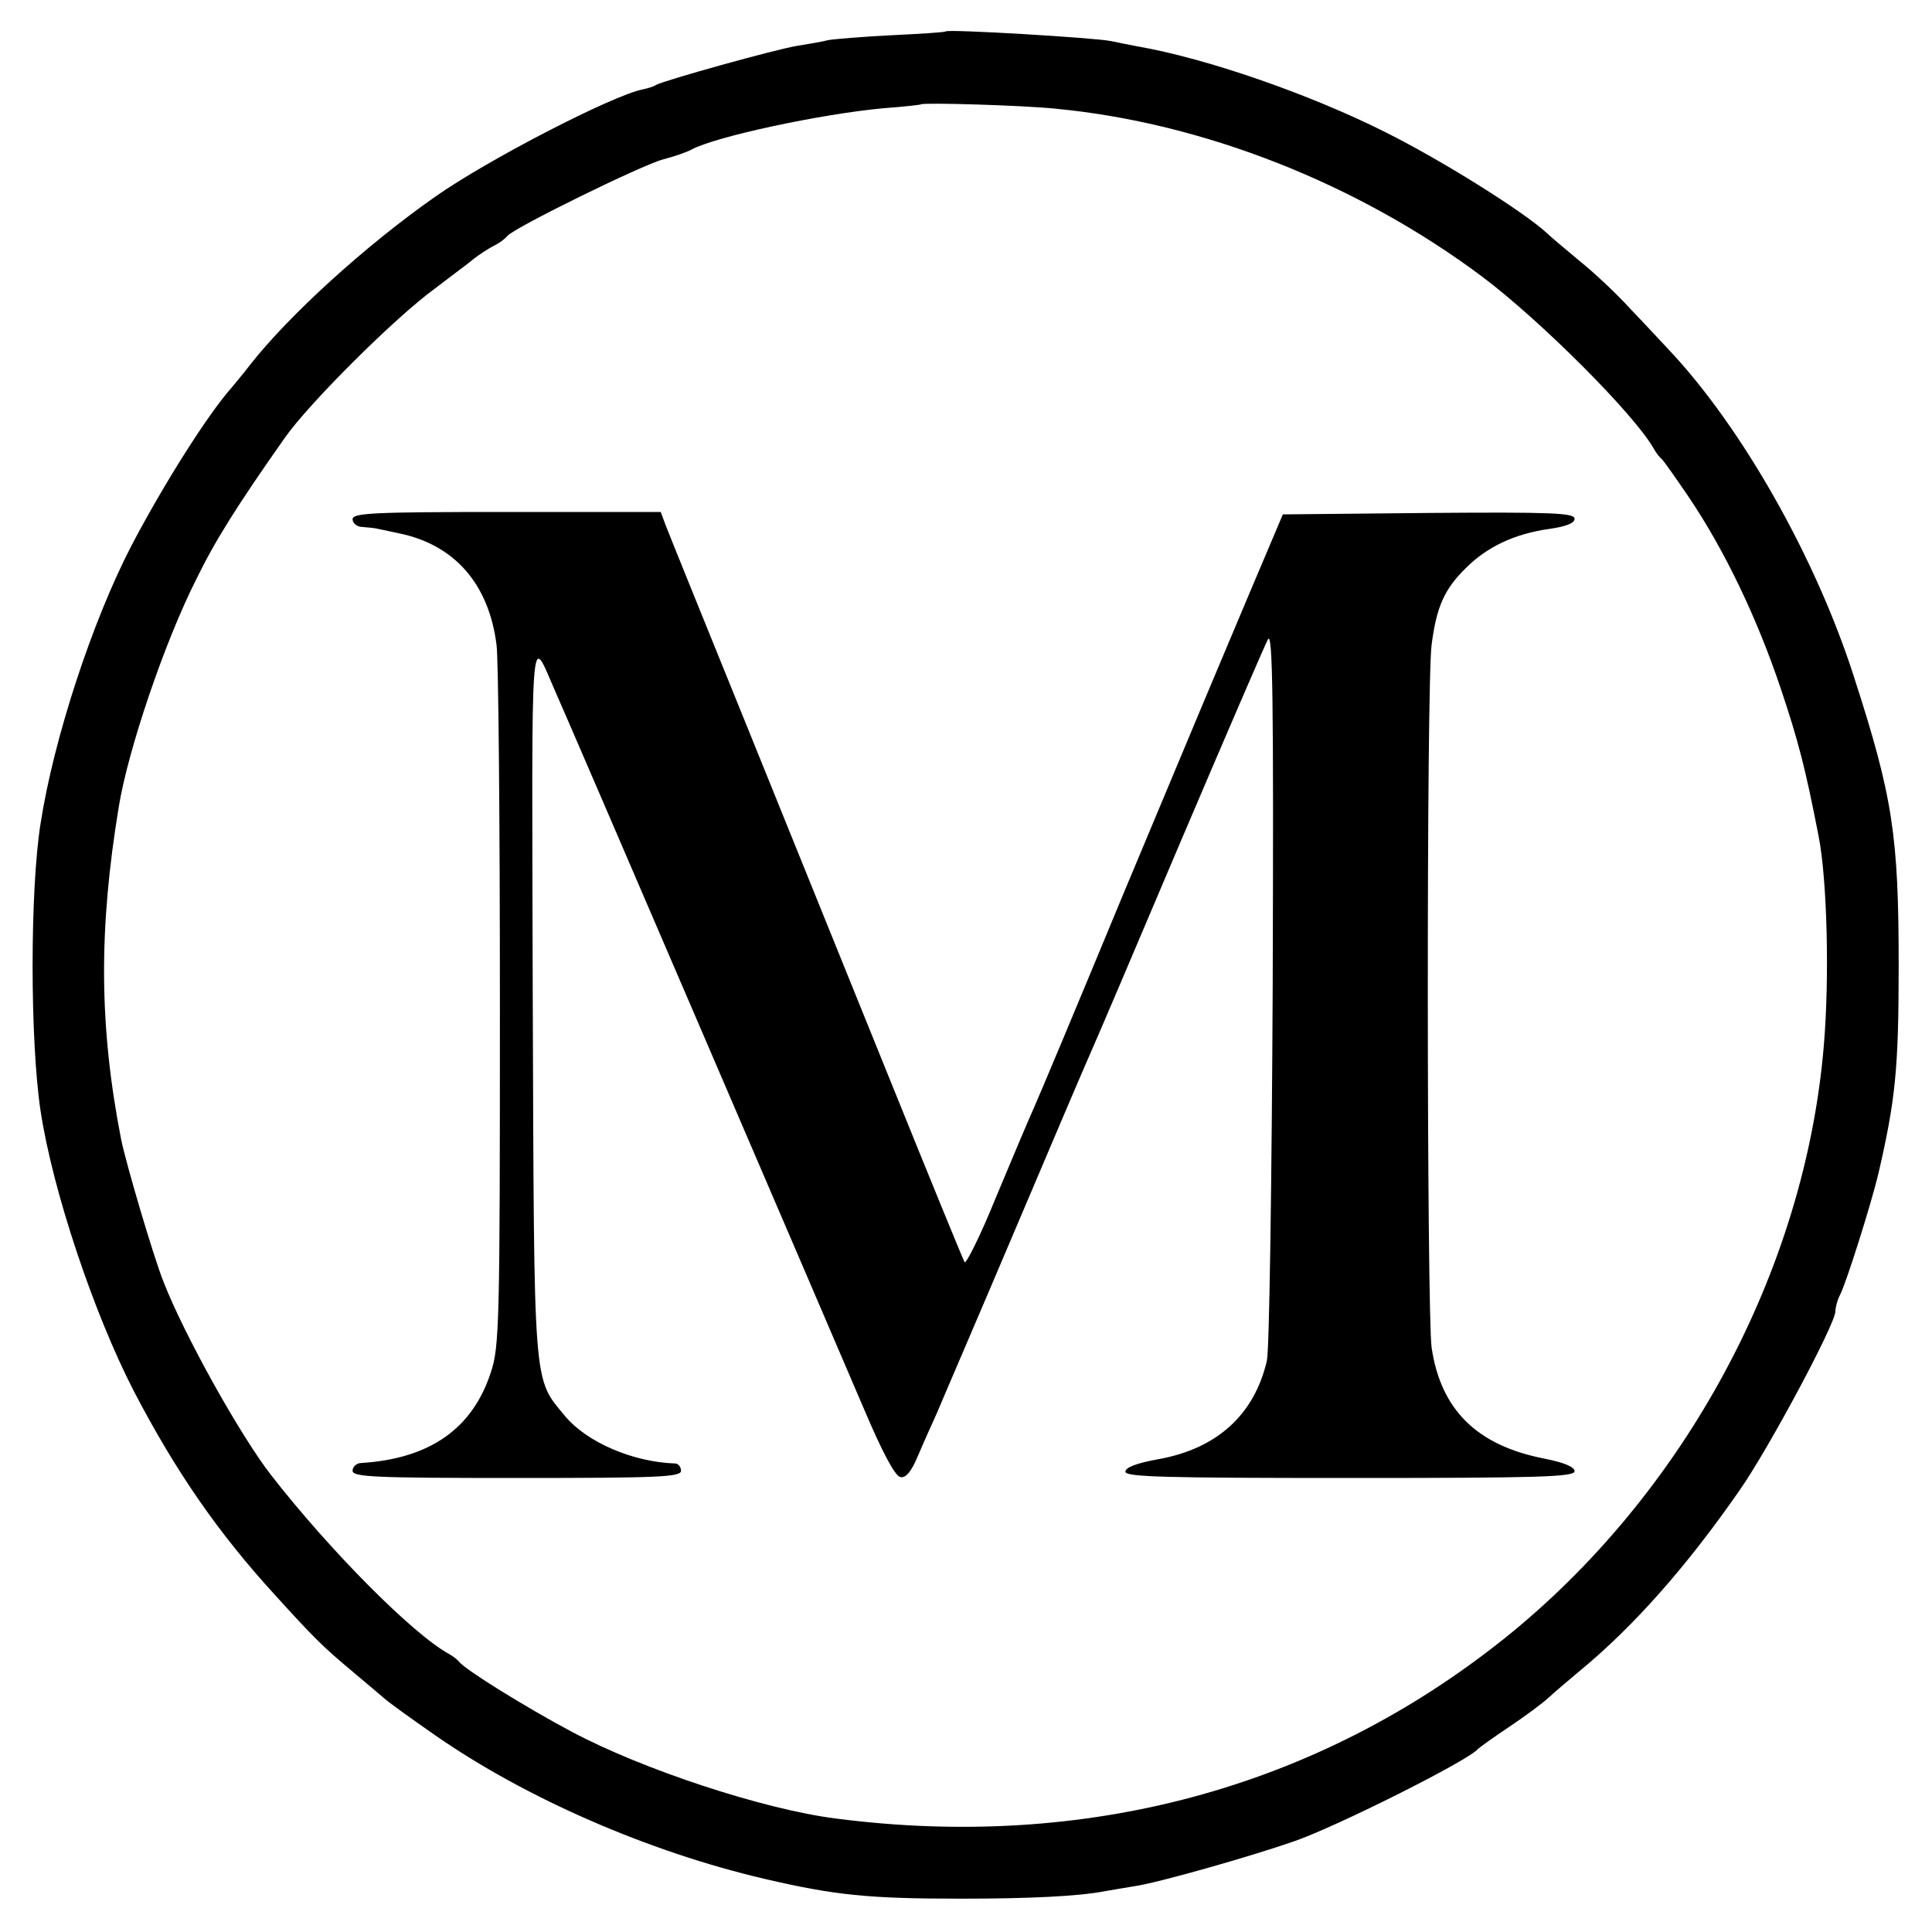
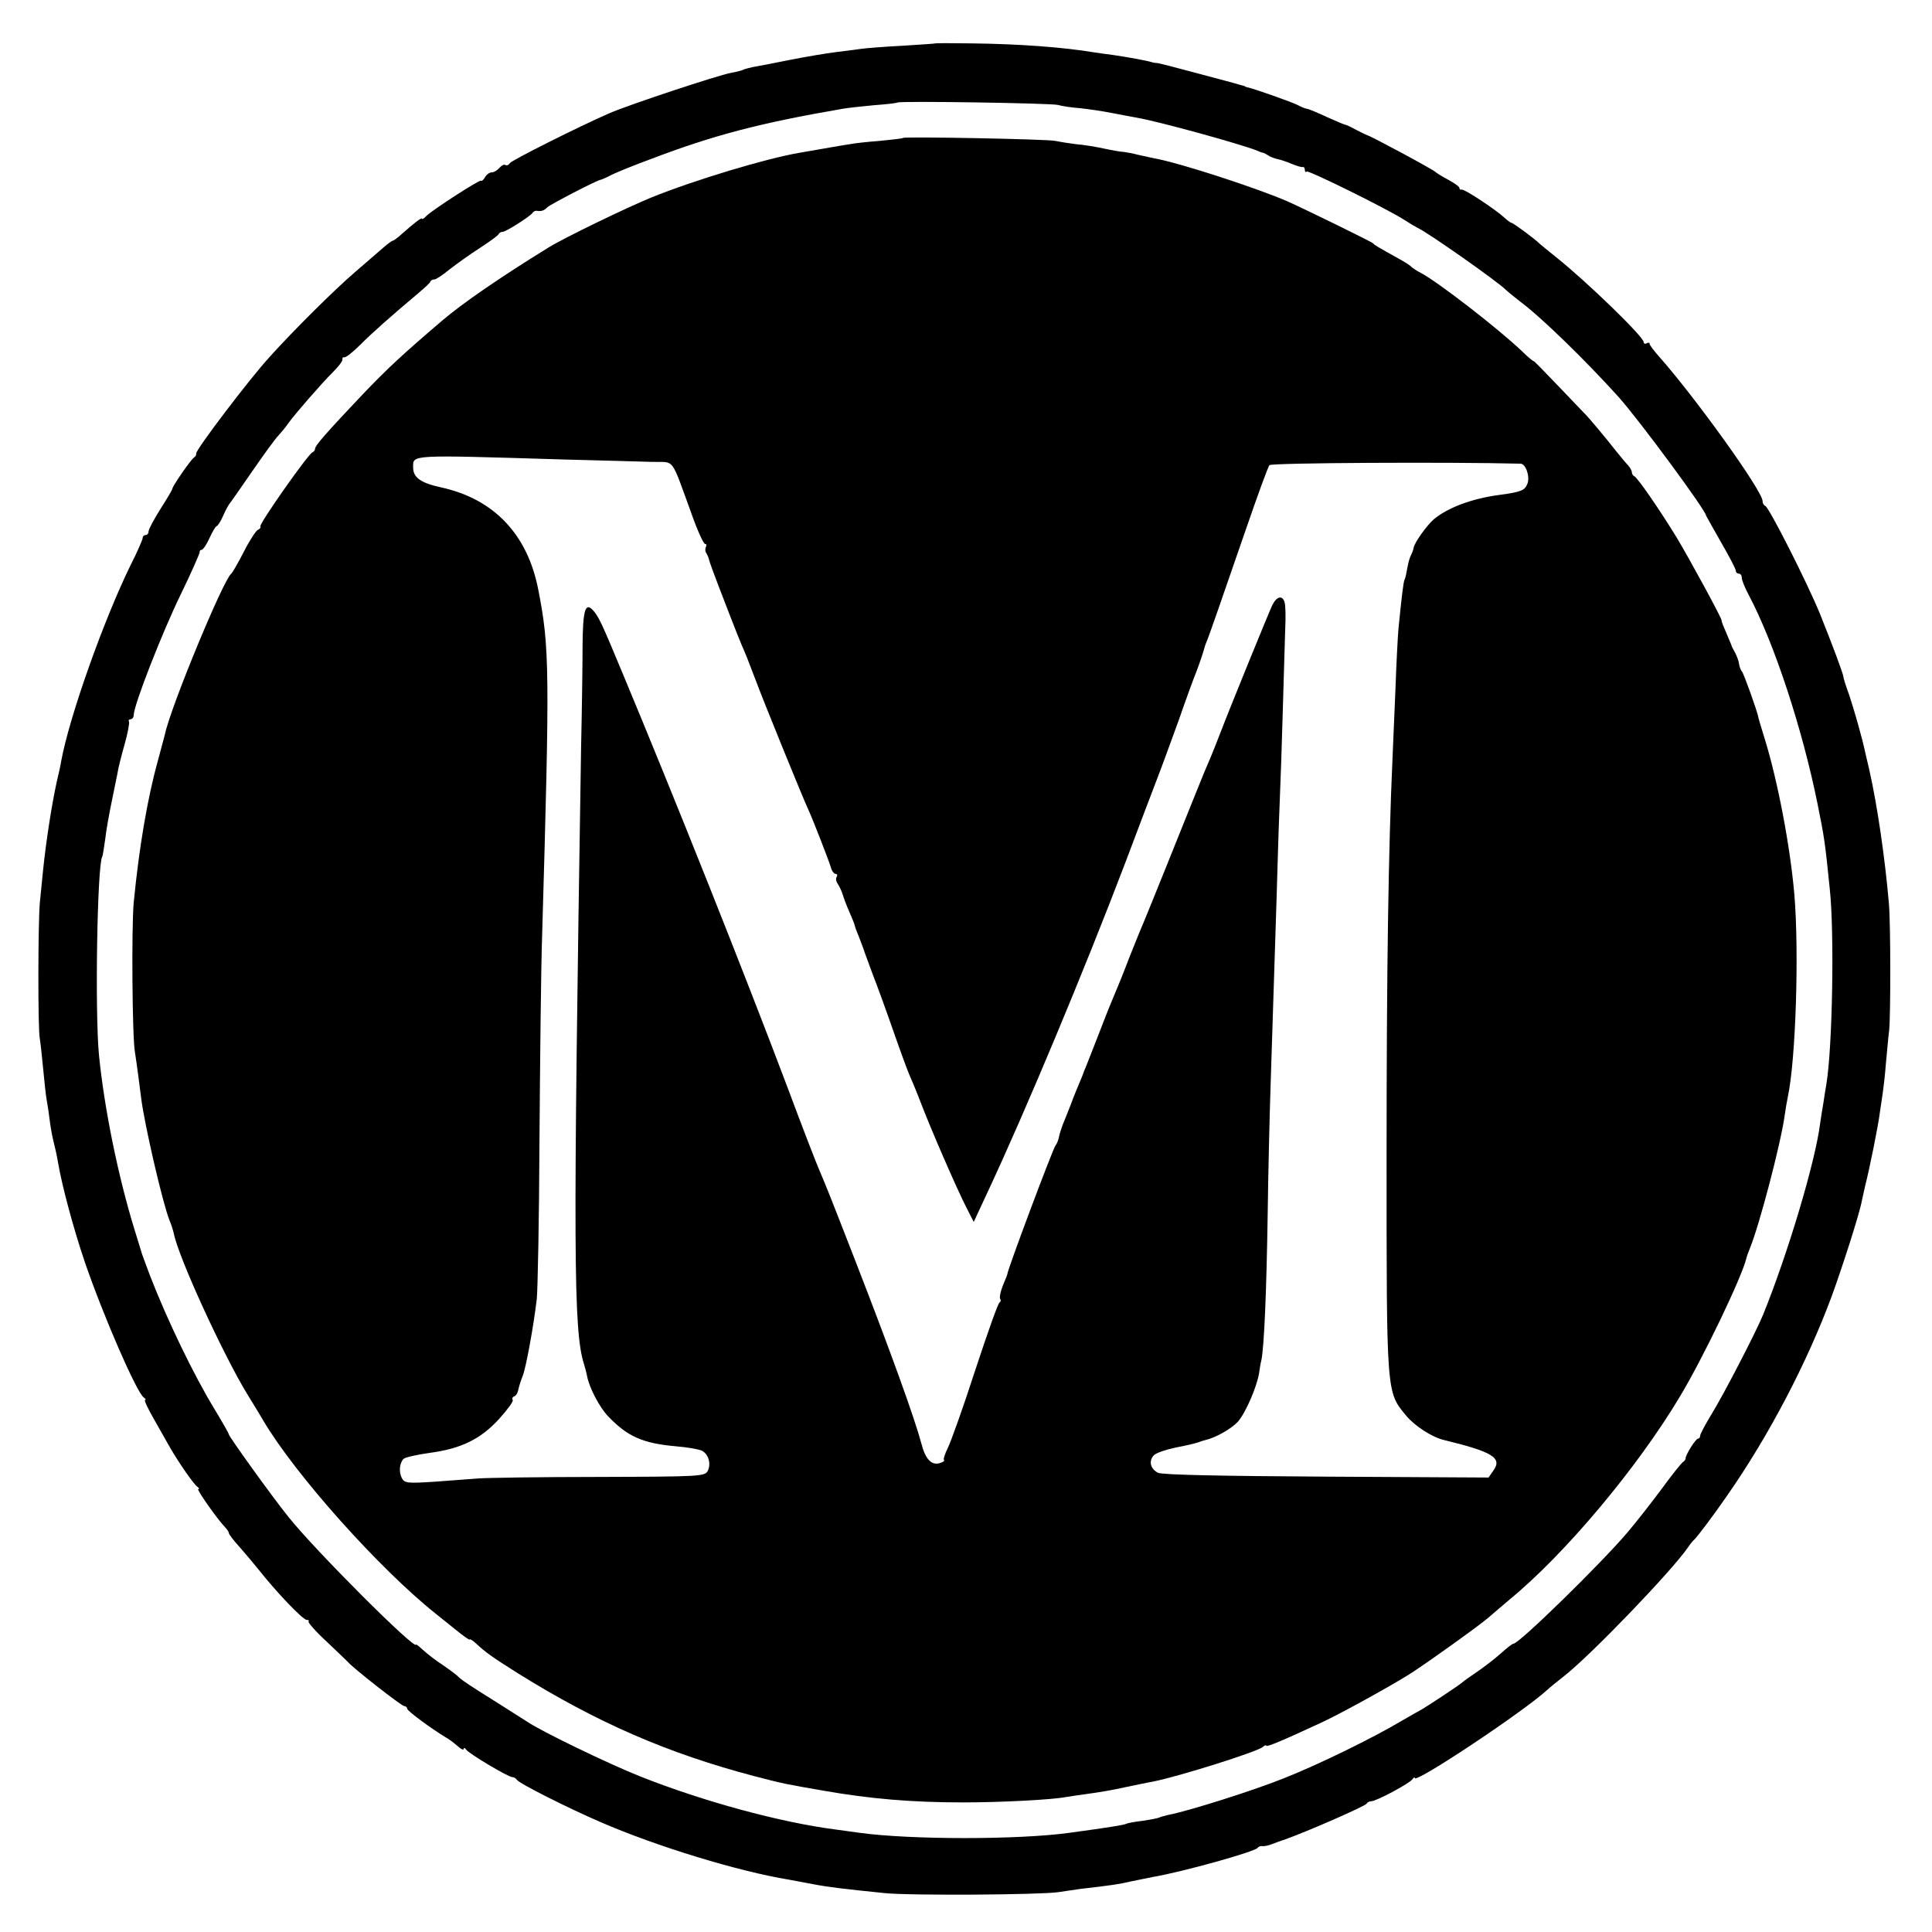
- <svg xmlns="http://www.w3.org/2000/svg" version="1.0" width="400pt" height="400pt" viewBox="0 0 400 400" preserveAspectRatio="xMidYMid meet">
-   <g transform="translate(0,400) scale(0.1,-0.1)" fill="#000000" stroke="none">
-     <path d="M1958 3935 c-2 -2 -52 -5 -113 -8 -60 -3 -119 -8 -130 -10 -11 -3 -40 -8 -65 -12 -44 -7 -277 -72 -292 -81 -4 -3 -17 -7 -27 -9 -62 -12 -322 -146 -431 -223 -144 -101 -302 -245 -382 -347 -12 -16 -30 -37 -38 -47 -50 -56 -142 -202 -208 -328 -81 -156 -161 -400 -188 -575 -22 -138 -22 -449 0 -595 25 -165 110 -419 193 -580 87 -167 175 -294 293 -423 79 -87 99 -107 159 -157 30 -25 59 -50 65 -55 6 -6 54 -41 106 -77 188 -131 443 -242 683 -298 146 -34 215 -41 407 -41 141 0 242 5 295 15 11 2 40 7 65 11 48 7 238 61 330 93 89 31 362 168 380 191 3 3 32 24 65 46 33 22 69 49 81 60 12 11 41 36 64 55 113 93 223 218 332 375 60 86 198 344 198 370 0 8 4 23 9 33 12 21 65 189 80 252 35 152 42 215 42 430 0 270 -12 350 -93 600 -79 246 -232 516 -383 676 -16 17 -52 56 -80 85 -27 30 -75 75 -105 99 -30 25 -61 51 -68 58 -48 44 -218 151 -337 210 -154 77 -366 151 -510 176 -16 3 -41 8 -55 11 -35 7 -337 25 -342 20z m227 -160 c306 -29 626 -155 884 -348 121 -91 315 -285 355 -356 5 -9 12 -18 16 -21 4 -3 29 -39 57 -80 74 -110 140 -248 189 -393 37 -110 52 -168 79 -307 18 -90 23 -295 11 -435 -39 -466 -288 -928 -661 -1227 -389 -311 -868 -440 -1385 -373 -149 19 -399 101 -547 180 -94 50 -220 128 -233 145 -3 4 -12 11 -21 16 -76 42 -247 215 -367 369 -64 82 -180 290 -223 400 -21 52 -78 246 -88 295 -46 235 -47 436 -5 690 19 117 94 339 160 470 39 80 84 152 184 294 49 70 227 248 311 309 35 27 72 54 81 62 9 7 27 19 40 26 13 6 25 16 28 20 11 16 280 148 323 159 23 6 49 15 58 20 49 27 268 74 399 86 41 3 76 7 77 8 5 4 211 -2 278 -9z" />
-     <path d="M730 2925 c0 -8 9 -16 20 -16 11 -1 23 -2 28 -3 4 -1 25 -5 47 -10 115 -23 187 -104 203 -231 4 -27 7 -365 7 -750 0 -655 -1 -704 -19 -757 -38 -116 -126 -178 -268 -187 -10 0 -18 -8 -18 -16 0 -13 44 -15 340 -15 296 0 340 2 340 15 0 8 -6 15 -12 15 -88 3 -183 44 -228 98 -67 81 -64 49 -67 867 -2 800 -6 753 46 635 30 -67 574 -1333 641 -1490 37 -87 63 -136 74 -138 11 -3 23 11 37 45 11 26 29 66 39 88 9 22 82 191 160 375 78 184 150 353 160 375 10 22 93 217 185 434 92 216 173 404 180 417 10 19 12 -119 10 -713 -2 -421 -7 -756 -12 -780 -26 -112 -103 -182 -224 -204 -45 -8 -69 -17 -69 -26 0 -11 83 -13 465 -13 387 0 465 2 465 14 0 9 -22 18 -62 26 -140 27 -215 101 -234 230 -10 72 -11 1377 0 1455 10 78 26 115 71 159 44 44 101 71 173 81 35 5 52 12 52 21 0 12 -46 14 -302 12 l-302 -3 -72 -170 c-93 -221 -69 -163 -260 -620 -91 -220 -174 -418 -184 -440 -10 -22 -45 -105 -78 -184 -32 -79 -62 -139 -65 -134 -3 5 -71 171 -151 369 -80 197 -215 532 -301 744 -86 212 -161 397 -167 413 l-10 27 -319 0 c-277 0 -319 -2 -319 -15z" />
+ <svg xmlns="http://www.w3.org/2000/svg" version="1.0" width="650pt" height="650pt" viewBox="0 0 650 650" preserveAspectRatio="xMidYMid meet">
+   <g transform="translate(0,650) scale(0.1,-0.1)" fill="#000000" stroke="none">
+     <path d="M3147 6354 c-1 -1 -51 -4 -112 -8 -60 -3 -121 -8 -135 -10 -14 -2 -52 -7 -85 -11 -33 -4 -105 -16 -160 -27 -55 -11 -111 -22 -124 -24 -14 -3 -28 -7 -31 -9 -4 -2 -22 -7 -40 -10 -44 -8 -340 -106 -410 -136 -107 -47 -328 -158 -335 -168 -3 -6 -10 -9 -15 -6 -4 3 -13 -2 -20 -10 -7 -8 -18 -15 -26 -15 -7 0 -17 -7 -22 -16 -5 -9 -11 -14 -14 -12 -5 4 -161 -97 -183 -118 -8 -9 -15 -13 -15 -10 0 6 -24 -12 -68 -51 -14 -13 -28 -23 -31 -23 -3 0 -20 -13 -37 -28 -17 -15 -57 -49 -89 -77 -70 -60 -207 -196 -288 -286 -67 -73 -250 -314 -247 -325 1 -4 -2 -10 -7 -13 -11 -7 -73 -97 -73 -105 0 -3 -18 -34 -40 -68 -22 -35 -40 -69 -40 -75 0 -7 -4 -13 -10 -13 -5 0 -10 -4 -10 -10 0 -5 -18 -47 -41 -92 -90 -184 -205 -507 -233 -658 -2 -14 -9 -45 -15 -70 -16 -72 -36 -199 -46 -297 -3 -29 -8 -79 -11 -110 -6 -65 -7 -427 0 -458 2 -11 7 -56 11 -99 4 -43 9 -88 11 -100 2 -12 7 -41 10 -66 3 -25 9 -61 14 -80 5 -19 12 -51 15 -70 14 -82 53 -226 90 -335 62 -181 175 -441 199 -457 6 -4 8 -8 4 -8 -4 0 9 -28 29 -63 19 -34 44 -78 55 -97 30 -52 80 -124 92 -132 6 -4 7 -8 3 -8 -7 0 64 -101 90 -128 7 -7 13 -16 13 -20 0 -4 17 -26 38 -49 20 -23 47 -55 59 -70 63 -80 152 -173 165 -173 6 0 9 -2 6 -5 -3 -3 24 -34 61 -68 36 -34 68 -65 71 -68 15 -19 181 -149 190 -149 5 0 10 -4 10 -9 0 -7 81 -67 131 -97 11 -6 28 -19 39 -29 11 -10 20 -14 20 -9 0 5 4 4 8 -2 9 -14 144 -94 156 -93 5 0 12 -4 15 -9 7 -12 174 -96 281 -142 186 -81 463 -166 635 -194 17 -3 53 -10 80 -15 52 -10 103 -16 240 -30 83 -9 524 -6 585 3 19 3 53 8 75 11 105 12 131 16 169 25 23 5 56 11 74 15 100 17 344 85 353 98 3 4 10 7 15 6 5 -1 18 1 29 5 11 4 34 13 50 18 73 26 270 112 273 120 2 4 9 8 16 8 16 0 129 60 138 74 4 6 8 8 8 4 0 -20 367 224 446 297 6 6 31 26 55 45 90 70 364 355 418 434 8 12 17 23 21 26 10 9 66 83 112 150 140 201 268 446 351 670 36 99 93 276 101 320 3 14 8 36 11 50 13 49 45 206 50 250 4 25 8 55 10 68 2 13 7 56 10 95 4 40 8 90 11 112 5 54 5 357 -1 425 -13 152 -39 331 -66 450 -6 25 -12 52 -14 60 -9 44 -37 142 -53 190 -11 30 -20 58 -20 63 -1 11 -38 110 -79 212 -43 105 -171 358 -184 363 -5 2 -9 9 -9 16 0 34 -225 347 -347 485 -18 20 -33 40 -33 44 0 5 -4 5 -10 2 -5 -3 -10 -1 -10 4 0 18 -193 205 -295 286 -27 22 -52 42 -55 45 -13 14 -89 70 -94 70 -3 0 -14 8 -25 18 -29 27 -135 97 -143 94 -5 -1 -8 1 -8 6 0 4 -17 16 -37 27 -21 11 -40 23 -43 26 -5 7 -221 123 -230 124 -3 1 -20 9 -37 18 -18 10 -34 17 -35 17 -2 -1 -29 11 -61 25 -32 15 -63 28 -70 29 -7 1 -21 7 -32 13 -17 9 -144 54 -167 59 -5 1 -9 2 -10 4 -2 1 -10 3 -18 5 -8 3 -73 20 -144 39 -71 19 -131 35 -135 34 -3 0 -9 1 -13 2 -18 6 -85 18 -133 25 -16 2 -46 6 -65 9 -102 17 -248 28 -408 30 -68 1 -124 1 -125 0z m412 -207 c13 -4 47 -9 75 -11 28 -3 76 -10 106 -16 30 -6 69 -13 85 -16 75 -13 347 -88 405 -111 8 -4 17 -7 20 -7 3 -1 11 -5 17 -9 7 -5 21 -10 30 -12 10 -2 32 -9 48 -16 17 -7 33 -12 38 -11 4 1 7 -3 7 -10 0 -6 3 -9 6 -5 6 5 272 -126 329 -163 17 -11 37 -23 45 -27 34 -15 272 -183 295 -207 6 -6 28 -24 50 -41 71 -53 216 -194 330 -320 69 -77 295 -383 295 -400 0 -1 23 -41 50 -89 28 -48 50 -91 50 -96 0 -6 5 -10 10 -10 6 0 10 -6 10 -14 0 -7 10 -33 23 -57 86 -162 181 -451 232 -704 23 -114 25 -127 41 -285 16 -148 9 -533 -11 -655 -3 -16 -7 -45 -10 -63 -3 -17 -8 -49 -11 -69 -16 -131 -110 -444 -193 -648 -23 -56 -131 -265 -171 -330 -22 -36 -40 -70 -40 -75 0 -6 -3 -10 -7 -10 -8 0 -43 -56 -42 -67 0 -3 -4 -9 -9 -12 -5 -3 -38 -44 -72 -91 -35 -47 -86 -112 -114 -145 -88 -104 -365 -375 -384 -375 -4 0 -23 -15 -43 -33 -19 -17 -55 -45 -80 -62 -24 -16 -46 -32 -49 -35 -8 -8 -123 -84 -140 -93 -8 -4 -37 -21 -65 -37 -92 -55 -279 -147 -396 -193 -102 -41 -320 -110 -388 -123 -14 -3 -27 -7 -31 -9 -4 -2 -29 -7 -56 -11 -27 -3 -52 -8 -55 -10 -7 -4 -64 -13 -189 -30 -170 -24 -539 -24 -710 0 -14 2 -50 7 -80 11 -186 24 -446 95 -655 178 -106 42 -336 153 -382 185 -16 10 -71 45 -123 78 -52 32 -99 63 -105 70 -5 6 -30 25 -55 42 -25 16 -55 40 -67 51 -13 12 -23 20 -23 18 0 -23 -341 318 -430 430 -51 63 -200 270 -200 277 0 3 -21 40 -47 83 -71 116 -161 303 -219 453 -15 41 -29 77 -29 80 -1 3 -11 37 -23 75 -55 179 -101 405 -119 585 -14 146 -6 639 11 668 2 4 6 30 10 59 3 28 13 83 21 122 8 39 17 83 20 98 2 16 13 59 24 98 11 38 17 73 15 77 -3 4 0 8 5 8 6 0 11 7 11 15 0 32 95 276 158 405 36 74 64 138 64 143 -1 4 2 7 6 7 5 0 17 18 27 40 10 22 21 40 24 40 3 0 13 15 21 33 7 17 18 37 22 42 5 6 39 55 77 110 38 55 77 109 88 120 10 11 25 29 33 41 23 32 111 133 150 172 19 19 34 38 32 43 -1 5 2 8 6 7 5 -2 29 17 54 42 41 41 103 96 197 175 20 17 38 33 39 38 2 4 8 7 14 7 5 0 28 15 51 34 23 18 69 51 102 72 33 22 62 42 63 47 2 4 8 7 13 7 11 0 91 51 100 63 3 5 9 8 13 8 17 -3 26 0 38 12 11 10 163 89 178 92 3 0 21 8 40 18 19 9 78 33 130 52 210 80 366 121 645 169 16 3 63 8 105 12 41 3 77 7 79 9 6 6 514 -2 540 -8z" />
+     <path d="M3038 6036 c-1 -2 -37 -6 -78 -10 -41 -3 -86 -8 -100 -11 -22 -3 -83 -14 -170 -29 -112 -19 -352 -91 -500 -151 -85 -35 -292 -135 -345 -168 -164 -101 -290 -188 -359 -247 -130 -111 -183 -160 -266 -247 -123 -130 -160 -172 -160 -183 0 -4 -4 -10 -9 -12 -14 -5 -180 -241 -175 -249 2 -4 -2 -9 -9 -12 -6 -3 -28 -36 -47 -74 -19 -37 -38 -70 -42 -73 -27 -21 -204 -449 -223 -540 -2 -8 -13 -49 -24 -90 -35 -126 -63 -291 -81 -475 -8 -82 -5 -460 4 -505 2 -14 8 -52 12 -85 4 -33 8 -64 9 -70 11 -88 72 -352 95 -410 7 -16 13 -37 15 -46 16 -80 164 -403 246 -538 24 -39 49 -80 54 -89 107 -182 391 -500 582 -652 10 -8 40 -32 66 -53 26 -21 47 -36 47 -33 0 3 9 -2 19 -11 38 -35 54 -46 144 -103 265 -165 503 -269 796 -346 100 -26 102 -26 234 -49 155 -27 294 -39 467 -39 128 0 300 9 346 18 12 2 45 7 75 11 30 4 86 13 124 22 39 8 81 17 94 19 90 18 346 99 369 116 6 6 12 8 12 5 0 -6 51 15 180 75 54 24 215 112 295 161 45 27 245 170 273 195 17 15 48 41 69 59 188 154 431 444 574 683 79 131 209 403 224 465 1 6 7 22 13 37 31 76 102 345 116 443 3 22 8 51 11 65 27 127 38 487 22 680 -14 162 -56 383 -100 525 -12 39 -22 72 -22 75 -3 17 -49 146 -54 150 -3 3 -8 14 -10 25 -1 11 -8 29 -14 40 -6 11 -12 22 -12 25 -1 3 -9 22 -18 43 -9 20 -16 38 -15 40 2 5 -107 205 -150 277 -57 93 -133 204 -144 208 -4 2 -8 8 -8 14 0 5 -6 15 -12 22 -7 7 -26 30 -43 51 -27 35 -92 113 -105 125 -3 3 -42 44 -88 92 -45 47 -82 85 -82 83 0 -2 -18 12 -39 33 -82 78 -284 234 -341 264 -14 7 -27 16 -30 19 -3 4 -21 16 -41 27 -77 43 -84 47 -89 53 -4 5 -223 112 -285 140 -102 45 -366 131 -450 146 -11 2 -36 8 -55 12 -19 5 -42 9 -50 10 -8 0 -37 5 -65 11 -27 6 -70 13 -95 15 -25 3 -56 8 -70 11 -26 6 -505 15 -512 10z m-1138 -1082 c124 -3 256 -7 294 -8 78 -2 61 21 132 -173 20 -57 41 -103 46 -103 5 0 6 -4 3 -10 -3 -5 -3 -16 2 -22 4 -7 8 -17 9 -23 1 -5 14 -41 29 -80 59 -154 78 -201 91 -230 7 -16 23 -59 37 -95 24 -65 159 -397 177 -435 16 -35 68 -169 75 -192 3 -13 11 -23 16 -23 6 0 7 -5 4 -10 -4 -6 -2 -16 3 -23 5 -7 13 -23 17 -36 4 -13 14 -40 23 -60 9 -20 17 -40 18 -46 1 -5 8 -23 15 -40 6 -16 13 -34 15 -40 1 -5 15 -41 29 -80 15 -38 47 -126 71 -195 24 -69 48 -134 53 -145 5 -11 22 -51 37 -90 34 -90 124 -297 156 -359 l24 -47 48 103 c128 274 324 743 461 1103 48 127 97 257 110 290 13 33 44 119 70 190 25 72 52 146 60 165 11 29 23 64 30 90 1 3 5 12 8 20 7 18 35 97 129 370 39 113 74 210 79 215 5 8 610 11 845 5 17 0 32 -43 23 -67 -9 -23 -20 -28 -94 -38 -91 -12 -173 -42 -221 -82 -24 -21 -65 -78 -68 -96 -1 -7 -5 -17 -8 -23 -4 -6 -10 -26 -13 -44 -3 -18 -7 -36 -9 -39 -4 -5 -10 -55 -21 -166 -2 -22 -7 -112 -10 -200 -4 -88 -8 -194 -10 -235 -14 -308 -20 -717 -20 -1340 0 -805 -1 -792 66 -873 29 -35 88 -73 128 -82 164 -40 196 -60 165 -103 l-16 -23 -545 3 c-357 2 -553 6 -567 13 -26 13 -32 40 -14 59 8 8 41 19 74 26 32 6 66 14 74 17 8 3 20 7 25 8 35 8 86 37 109 61 26 29 64 116 72 164 2 14 5 34 8 45 9 45 17 226 21 491 2 154 7 351 10 439 7 221 13 407 20 625 3 102 7 241 10 310 3 69 8 215 11 325 3 110 7 232 8 270 2 39 1 78 -2 88 -7 26 -27 21 -42 -10 -15 -33 -140 -339 -176 -433 -25 -65 -36 -90 -54 -132 -16 -40 -56 -138 -124 -308 -37 -91 -70 -174 -75 -185 -5 -11 -28 -67 -51 -125 -22 -58 -45 -114 -50 -125 -5 -11 -27 -65 -48 -120 -21 -55 -43 -109 -47 -120 -5 -11 -9 -22 -10 -25 -1 -3 -6 -16 -12 -30 -6 -14 -20 -47 -30 -75 -11 -27 -23 -59 -28 -70 -4 -11 -10 -29 -12 -39 -2 -11 -7 -24 -12 -30 -10 -14 -163 -422 -162 -433 0 -2 -7 -19 -15 -38 -8 -20 -12 -40 -9 -45 3 -4 2 -10 -2 -12 -5 -1 -41 -104 -82 -228 -40 -124 -82 -241 -92 -261 -10 -20 -16 -39 -13 -41 3 -3 -4 -8 -16 -11 -27 -7 -47 15 -60 66 -23 86 -104 311 -225 622 -87 224 -98 250 -115 290 -10 22 -59 148 -108 280 -150 398 -385 987 -557 1399 -73 176 -82 194 -102 215 -24 24 -32 -3 -33 -119 0 -58 -2 -213 -5 -345 -27 -1704 -26 -1963 10 -2075 3 -10 8 -28 10 -39 7 -39 42 -106 71 -136 65 -68 116 -91 229 -101 38 -3 77 -10 87 -15 22 -12 31 -44 19 -68 -10 -18 -25 -19 -368 -20 -197 0 -378 -3 -403 -5 -25 -2 -91 -7 -147 -11 -92 -6 -102 -5 -111 12 -11 21 -8 51 6 65 5 5 45 14 88 20 105 14 171 46 233 114 28 31 49 59 46 64 -3 5 -1 10 5 12 6 2 12 12 14 23 2 11 9 32 15 47 11 29 36 165 47 258 3 30 8 271 9 535 2 264 5 575 9 690 26 893 25 967 -13 1161 -36 186 -149 305 -326 344 -69 15 -95 33 -95 67 0 44 -19 43 510 27z" />
  </g>
</svg>
